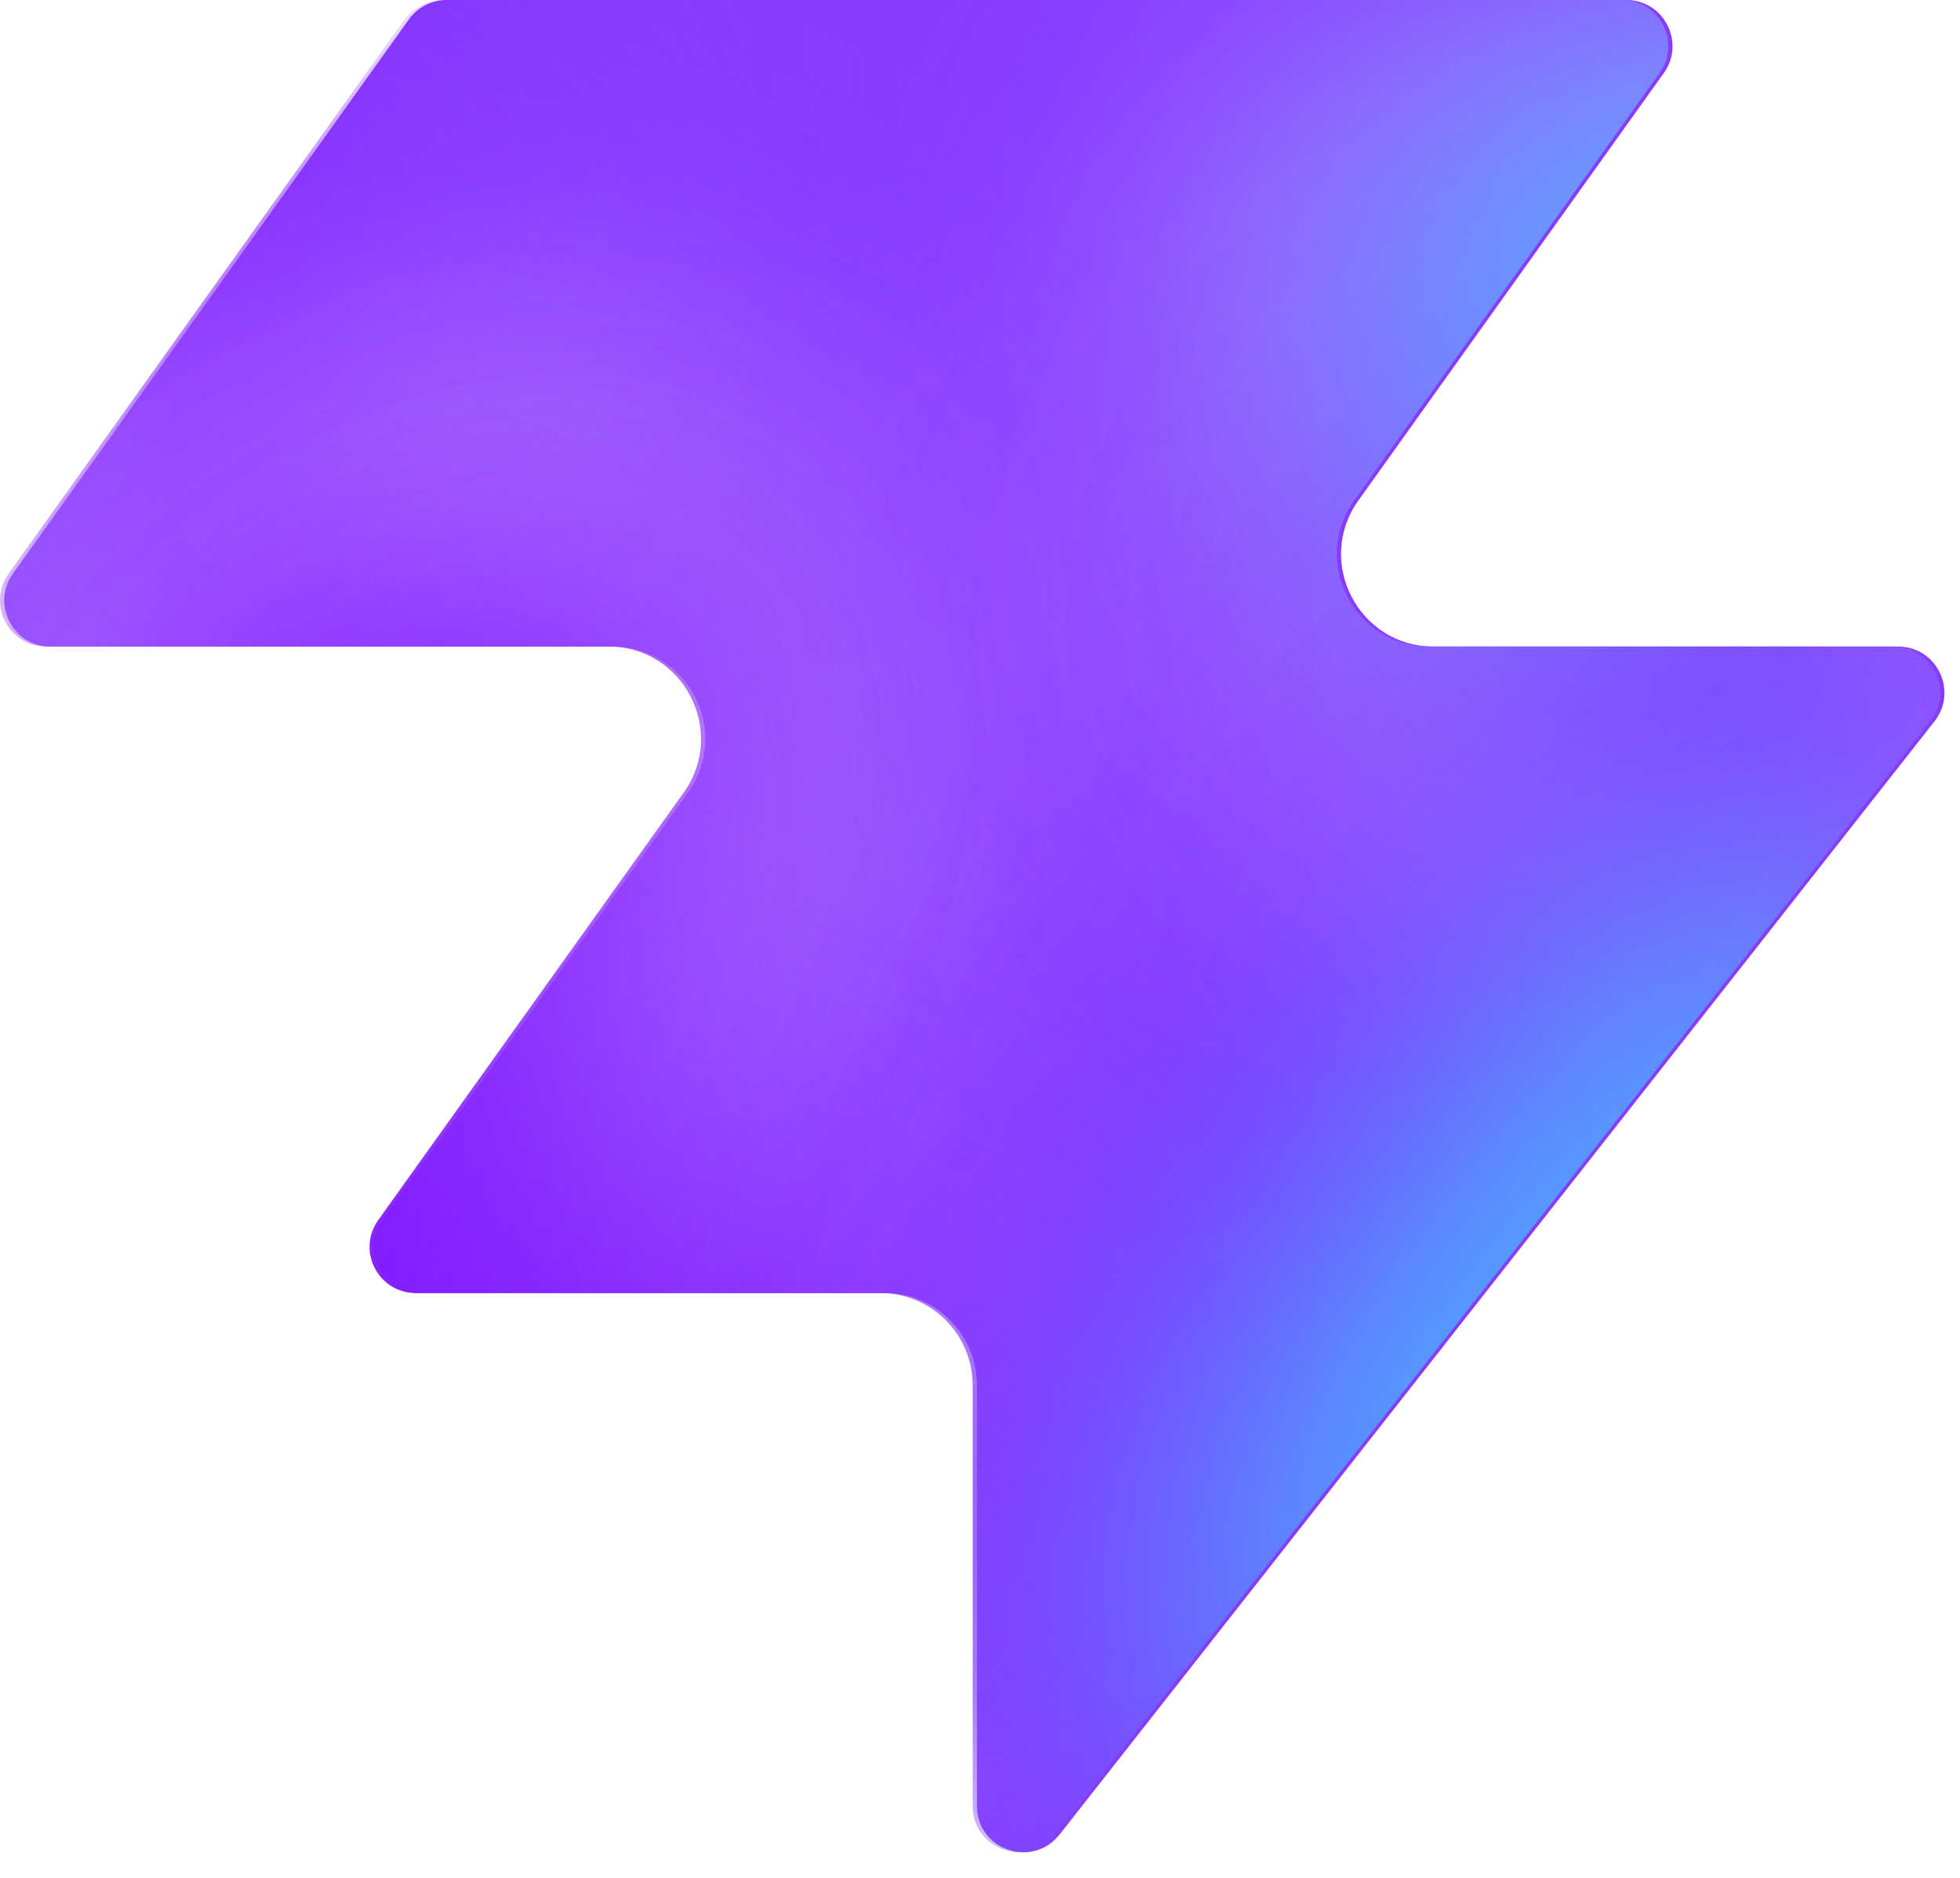
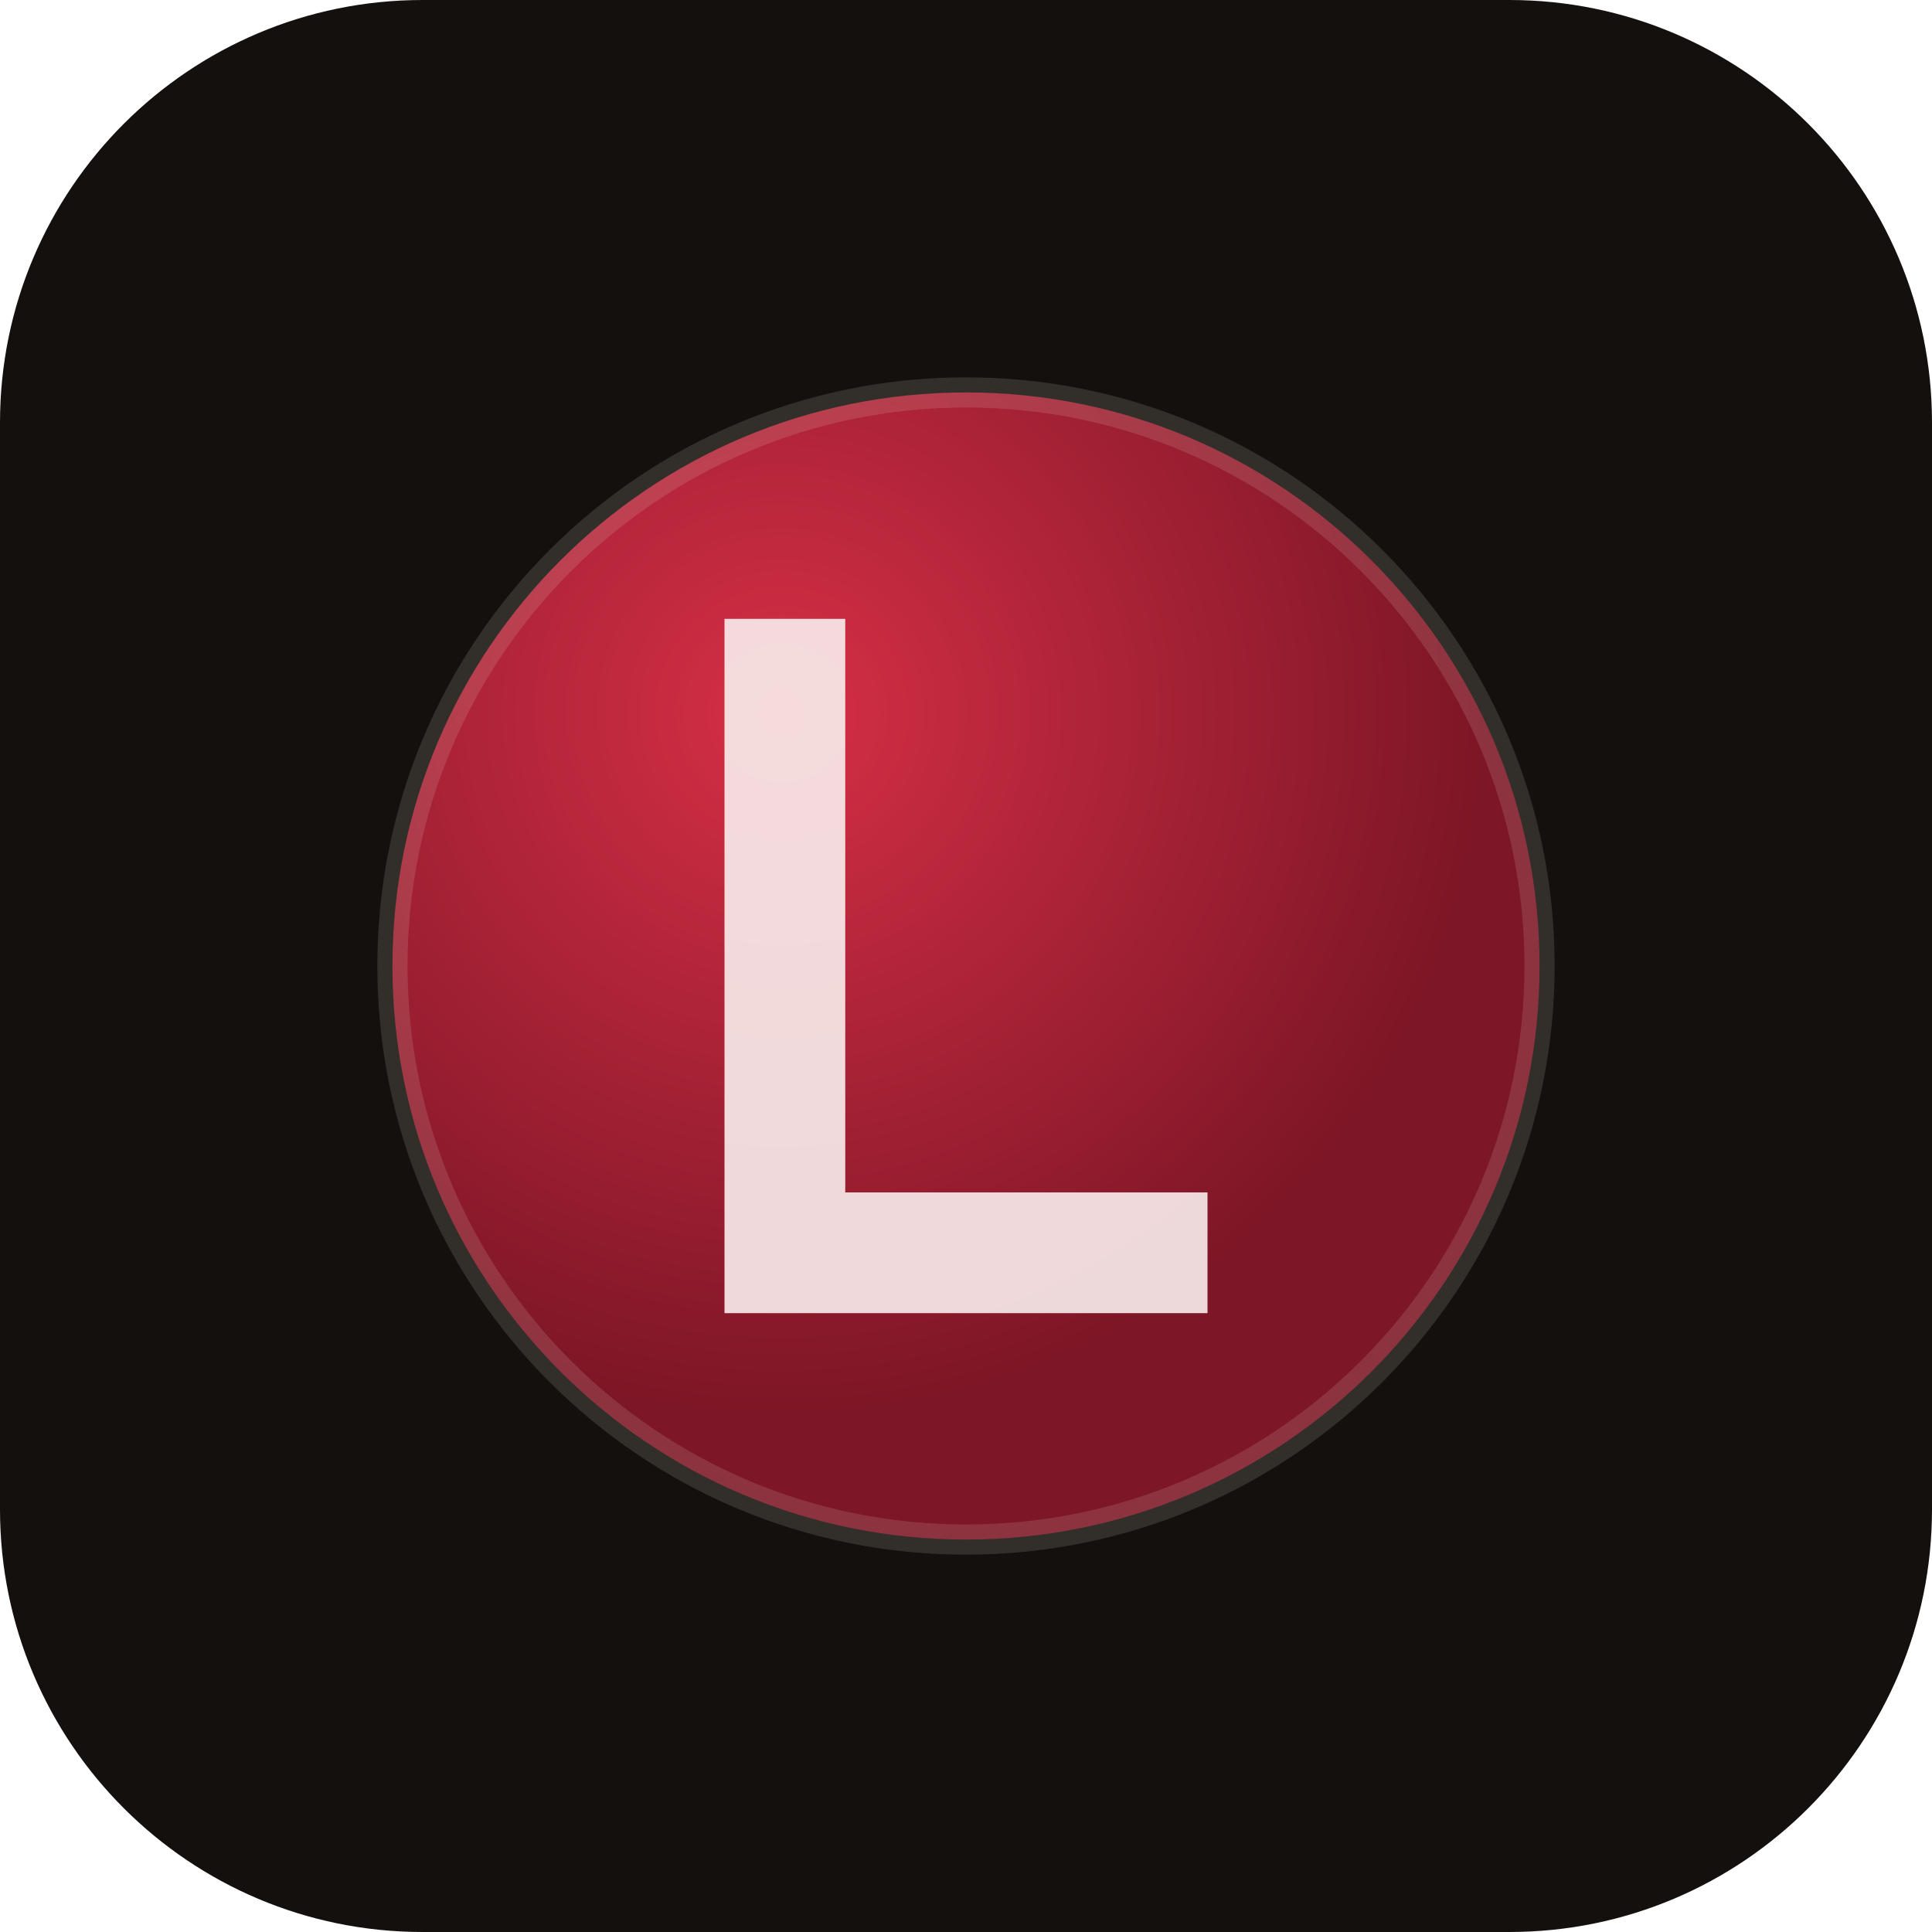
- <svg xmlns="http://www.w3.org/2000/svg" width="48" height="46" fill="none" viewBox="0 0 48 46">
-   <path fill="#863bff" d="M25.946 44.938c-.664.845-2.021.375-2.021-.698V33.937a2.26 2.26 0 0 0-2.262-2.262H10.287c-.92 0-1.456-1.04-.92-1.788l7.48-10.471c1.07-1.497 0-3.578-1.842-3.578H1.237c-.92 0-1.456-1.04-.92-1.788L10.013.474c.214-.297.556-.474.92-.474h28.894c.92 0 1.456 1.04.92 1.788l-7.48 10.471c-1.07 1.498 0 3.579 1.842 3.579h11.377c.943 0 1.473 1.088.89 1.83L25.947 44.94z" style="fill:#863bff;fill:color(display-p3 .525 .23 1);fill-opacity:1" />
-   <mask id="a" width="48" height="46" x="0" y="0" maskUnits="userSpaceOnUse" style="mask-type:alpha">
-     <path fill="#000" d="M25.842 44.938c-.664.844-2.021.375-2.021-.698V33.937a2.26 2.26 0 0 0-2.262-2.262H10.183c-.92 0-1.456-1.04-.92-1.788l7.48-10.471c1.07-1.498 0-3.579-1.842-3.579H1.133c-.92 0-1.456-1.04-.92-1.787L9.91.473c.214-.297.556-.474.92-.474h28.894c.92 0 1.456 1.04.92 1.788l-7.48 10.471c-1.07 1.498 0 3.578 1.842 3.578h11.377c.943 0 1.473 1.088.89 1.832L25.843 44.94z" style="fill:#000;fill-opacity:1" />
-   </mask>
-   <g mask="url(#a)">
-     <g filter="url(#b)">
-       <ellipse cx="5.508" cy="14.704" fill="#ede6ff" rx="5.508" ry="14.704" style="fill:#ede6ff;fill:color(display-p3 .927 .903 1);fill-opacity:1" transform="matrix(.00324 1 1 -.00324 -4.47 31.516)" />
-     </g>
-     <g filter="url(#c)">
-       <ellipse cx="10.399" cy="29.851" fill="#ede6ff" rx="10.399" ry="29.851" style="fill:#ede6ff;fill:color(display-p3 .927 .903 1);fill-opacity:1" transform="matrix(.00324 1 1 -.00324 -39.328 7.883)" />
-     </g>
-     <g filter="url(#d)">
-       <ellipse cx="5.508" cy="30.487" fill="#7e14ff" rx="5.508" ry="30.487" style="fill:#7e14ff;fill:color(display-p3 .492 .077 1);fill-opacity:1" transform="rotate(89.814 -25.913 -14.639)scale(1 -1)" />
-     </g>
-     <g filter="url(#e)">
-       <ellipse cx="5.508" cy="30.599" fill="#7e14ff" rx="5.508" ry="30.599" style="fill:#7e14ff;fill:color(display-p3 .492 .077 1);fill-opacity:1" transform="rotate(89.814 -32.644 -3.334)scale(1 -1)" />
-     </g>
-     <g filter="url(#f)">
-       <ellipse cx="5.508" cy="30.599" fill="#7e14ff" rx="5.508" ry="30.599" style="fill:#7e14ff;fill:color(display-p3 .492 .077 1);fill-opacity:1" transform="matrix(.00324 1 1 -.00324 -34.34 30.47)" />
-     </g>
-     <g filter="url(#g)">
-       <ellipse cx="14.072" cy="22.078" fill="#ede6ff" rx="14.072" ry="22.078" style="fill:#ede6ff;fill:color(display-p3 .927 .903 1);fill-opacity:1" transform="rotate(93.35 24.506 48.493)scale(-1 1)" />
-     </g>
-     <g filter="url(#h)">
-       <ellipse cx="3.47" cy="21.501" fill="#7e14ff" rx="3.47" ry="21.501" style="fill:#7e14ff;fill:color(display-p3 .492 .077 1);fill-opacity:1" transform="rotate(89.009 28.708 47.59)scale(-1 1)" />
-     </g>
-     <g filter="url(#i)">
-       <ellipse cx="3.47" cy="21.501" fill="#7e14ff" rx="3.47" ry="21.501" style="fill:#7e14ff;fill:color(display-p3 .492 .077 1);fill-opacity:1" transform="rotate(89.009 28.708 47.59)scale(-1 1)" />
-     </g>
-     <g filter="url(#j)">
-       <ellipse cx=".387" cy="8.972" fill="#7e14ff" rx="4.407" ry="29.108" style="fill:#7e14ff;fill:color(display-p3 .492 .077 1);fill-opacity:1" transform="rotate(39.51 .387 8.972)" />
-     </g>
-     <g filter="url(#k)">
-       <ellipse cx="47.523" cy="-6.092" fill="#7e14ff" rx="4.407" ry="29.108" style="fill:#7e14ff;fill:color(display-p3 .492 .077 1);fill-opacity:1" transform="rotate(37.892 47.523 -6.092)" />
-     </g>
-     <g filter="url(#l)">
-       <ellipse cx="41.412" cy="6.333" fill="#47bfff" rx="5.971" ry="9.665" style="fill:#47bfff;fill:color(display-p3 .28 .748 1);fill-opacity:1" transform="rotate(37.892 41.412 6.333)" />
-     </g>
-     <g filter="url(#m)">
-       <ellipse cx="-1.879" cy="38.332" fill="#7e14ff" rx="4.407" ry="29.108" style="fill:#7e14ff;fill:color(display-p3 .492 .077 1);fill-opacity:1" transform="rotate(37.892 -1.88 38.332)" />
-     </g>
-     <g filter="url(#n)">
-       <ellipse cx="-1.879" cy="38.332" fill="#7e14ff" rx="4.407" ry="29.108" style="fill:#7e14ff;fill:color(display-p3 .492 .077 1);fill-opacity:1" transform="rotate(37.892 -1.88 38.332)" />
-     </g>
-     <g filter="url(#o)">
-       <ellipse cx="35.651" cy="29.907" fill="#7e14ff" rx="4.407" ry="29.108" style="fill:#7e14ff;fill:color(display-p3 .492 .077 1);fill-opacity:1" transform="rotate(37.892 35.651 29.907)" />
-     </g>
-     <g filter="url(#p)">
-       <ellipse cx="38.418" cy="32.4" fill="#47bfff" rx="5.971" ry="15.297" style="fill:#47bfff;fill:color(display-p3 .28 .748 1);fill-opacity:1" transform="rotate(37.892 38.418 32.4)" />
-     </g>
-   </g>
+ <svg xmlns="http://www.w3.org/2000/svg" viewBox="0 0 64 64" role="img" aria-label="LOWBALL wax seal">
  <defs>
-     <filter id="b" width="60.045" height="41.654" x="-19.77" y="16.149" color-interpolation-filters="sRGB" filterUnits="userSpaceOnUse">
-       <feFlood flood-opacity="0" result="BackgroundImageFix" />
-       <feBlend in="SourceGraphic" in2="BackgroundImageFix" result="shape" />
-       <feGaussianBlur result="effect1_foregroundBlur_2002_17158" stdDeviation="7.659" />
-     </filter>
-     <filter id="c" width="90.34" height="51.437" x="-54.613" y="-7.533" color-interpolation-filters="sRGB" filterUnits="userSpaceOnUse">
-       <feFlood flood-opacity="0" result="BackgroundImageFix" />
-       <feBlend in="SourceGraphic" in2="BackgroundImageFix" result="shape" />
-       <feGaussianBlur result="effect1_foregroundBlur_2002_17158" stdDeviation="7.659" />
-     </filter>
-     <filter id="d" width="79.355" height="29.4" x="-49.64" y="2.03" color-interpolation-filters="sRGB" filterUnits="userSpaceOnUse">
-       <feFlood flood-opacity="0" result="BackgroundImageFix" />
-       <feBlend in="SourceGraphic" in2="BackgroundImageFix" result="shape" />
-       <feGaussianBlur result="effect1_foregroundBlur_2002_17158" stdDeviation="4.596" />
-     </filter>
-     <filter id="e" width="79.579" height="29.4" x="-45.045" y="20.029" color-interpolation-filters="sRGB" filterUnits="userSpaceOnUse">
-       <feFlood flood-opacity="0" result="BackgroundImageFix" />
-       <feBlend in="SourceGraphic" in2="BackgroundImageFix" result="shape" />
-       <feGaussianBlur result="effect1_foregroundBlur_2002_17158" stdDeviation="4.596" />
-     </filter>
-     <filter id="f" width="79.579" height="29.4" x="-43.513" y="21.178" color-interpolation-filters="sRGB" filterUnits="userSpaceOnUse">
-       <feFlood flood-opacity="0" result="BackgroundImageFix" />
-       <feBlend in="SourceGraphic" in2="BackgroundImageFix" result="shape" />
-       <feGaussianBlur result="effect1_foregroundBlur_2002_17158" stdDeviation="4.596" />
-     </filter>
-     <filter id="g" width="74.749" height="58.852" x="15.756" y="-17.901" color-interpolation-filters="sRGB" filterUnits="userSpaceOnUse">
-       <feFlood flood-opacity="0" result="BackgroundImageFix" />
-       <feBlend in="SourceGraphic" in2="BackgroundImageFix" result="shape" />
-       <feGaussianBlur result="effect1_foregroundBlur_2002_17158" stdDeviation="7.659" />
-     </filter>
-     <filter id="h" width="61.377" height="25.362" x="23.548" y="2.284" color-interpolation-filters="sRGB" filterUnits="userSpaceOnUse">
-       <feFlood flood-opacity="0" result="BackgroundImageFix" />
-       <feBlend in="SourceGraphic" in2="BackgroundImageFix" result="shape" />
-       <feGaussianBlur result="effect1_foregroundBlur_2002_17158" stdDeviation="4.596" />
-     </filter>
-     <filter id="i" width="61.377" height="25.362" x="23.548" y="2.284" color-interpolation-filters="sRGB" filterUnits="userSpaceOnUse">
-       <feFlood flood-opacity="0" result="BackgroundImageFix" />
-       <feBlend in="SourceGraphic" in2="BackgroundImageFix" result="shape" />
-       <feGaussianBlur result="effect1_foregroundBlur_2002_17158" stdDeviation="4.596" />
-     </filter>
-     <filter id="j" width="56.045" height="63.649" x="-27.636" y="-22.853" color-interpolation-filters="sRGB" filterUnits="userSpaceOnUse">
-       <feFlood flood-opacity="0" result="BackgroundImageFix" />
-       <feBlend in="SourceGraphic" in2="BackgroundImageFix" result="shape" />
-       <feGaussianBlur result="effect1_foregroundBlur_2002_17158" stdDeviation="4.596" />
-     </filter>
-     <filter id="k" width="54.814" height="64.646" x="20.116" y="-38.415" color-interpolation-filters="sRGB" filterUnits="userSpaceOnUse">
-       <feFlood flood-opacity="0" result="BackgroundImageFix" />
-       <feBlend in="SourceGraphic" in2="BackgroundImageFix" result="shape" />
-       <feGaussianBlur result="effect1_foregroundBlur_2002_17158" stdDeviation="4.596" />
-     </filter>
-     <filter id="l" width="33.541" height="35.313" x="24.641" y="-11.323" color-interpolation-filters="sRGB" filterUnits="userSpaceOnUse">
-       <feFlood flood-opacity="0" result="BackgroundImageFix" />
-       <feBlend in="SourceGraphic" in2="BackgroundImageFix" result="shape" />
-       <feGaussianBlur result="effect1_foregroundBlur_2002_17158" stdDeviation="4.596" />
-     </filter>
-     <filter id="m" width="54.814" height="64.646" x="-29.286" y="6.009" color-interpolation-filters="sRGB" filterUnits="userSpaceOnUse">
-       <feFlood flood-opacity="0" result="BackgroundImageFix" />
-       <feBlend in="SourceGraphic" in2="BackgroundImageFix" result="shape" />
-       <feGaussianBlur result="effect1_foregroundBlur_2002_17158" stdDeviation="4.596" />
-     </filter>
-     <filter id="n" width="54.814" height="64.646" x="-29.286" y="6.009" color-interpolation-filters="sRGB" filterUnits="userSpaceOnUse">
-       <feFlood flood-opacity="0" result="BackgroundImageFix" />
-       <feBlend in="SourceGraphic" in2="BackgroundImageFix" result="shape" />
-       <feGaussianBlur result="effect1_foregroundBlur_2002_17158" stdDeviation="4.596" />
-     </filter>
-     <filter id="o" width="54.814" height="64.646" x="8.244" y="-2.416" color-interpolation-filters="sRGB" filterUnits="userSpaceOnUse">
-       <feFlood flood-opacity="0" result="BackgroundImageFix" />
-       <feBlend in="SourceGraphic" in2="BackgroundImageFix" result="shape" />
-       <feGaussianBlur result="effect1_foregroundBlur_2002_17158" stdDeviation="4.596" />
-     </filter>
-     <filter id="p" width="39.409" height="43.623" x="18.713" y="10.588" color-interpolation-filters="sRGB" filterUnits="userSpaceOnUse">
-       <feFlood flood-opacity="0" result="BackgroundImageFix" />
-       <feBlend in="SourceGraphic" in2="BackgroundImageFix" result="shape" />
-       <feGaussianBlur result="effect1_foregroundBlur_2002_17158" stdDeviation="4.596" />
-     </filter>
+     <radialGradient id="wax" cx="34%" cy="28%" r="78%">
+       <stop offset="0%" stop-color="#d62f46" />
+       <stop offset="78%" stop-color="#7d1626" />
+     </radialGradient>
  </defs>
+   <rect width="64" height="64" rx="14" fill="#14100e" />
+   <circle cx="32" cy="32" r="19" fill="url(#wax)" />
+   <circle cx="32" cy="32" r="19" fill="none" stroke="#ede6d8" stroke-opacity="0.14" />
+   <path d="M26 22.5v19h12" fill="none" stroke="#f7e9e9" stroke-opacity="0.92" stroke-width="4" stroke-linecap="square" />
</svg>
